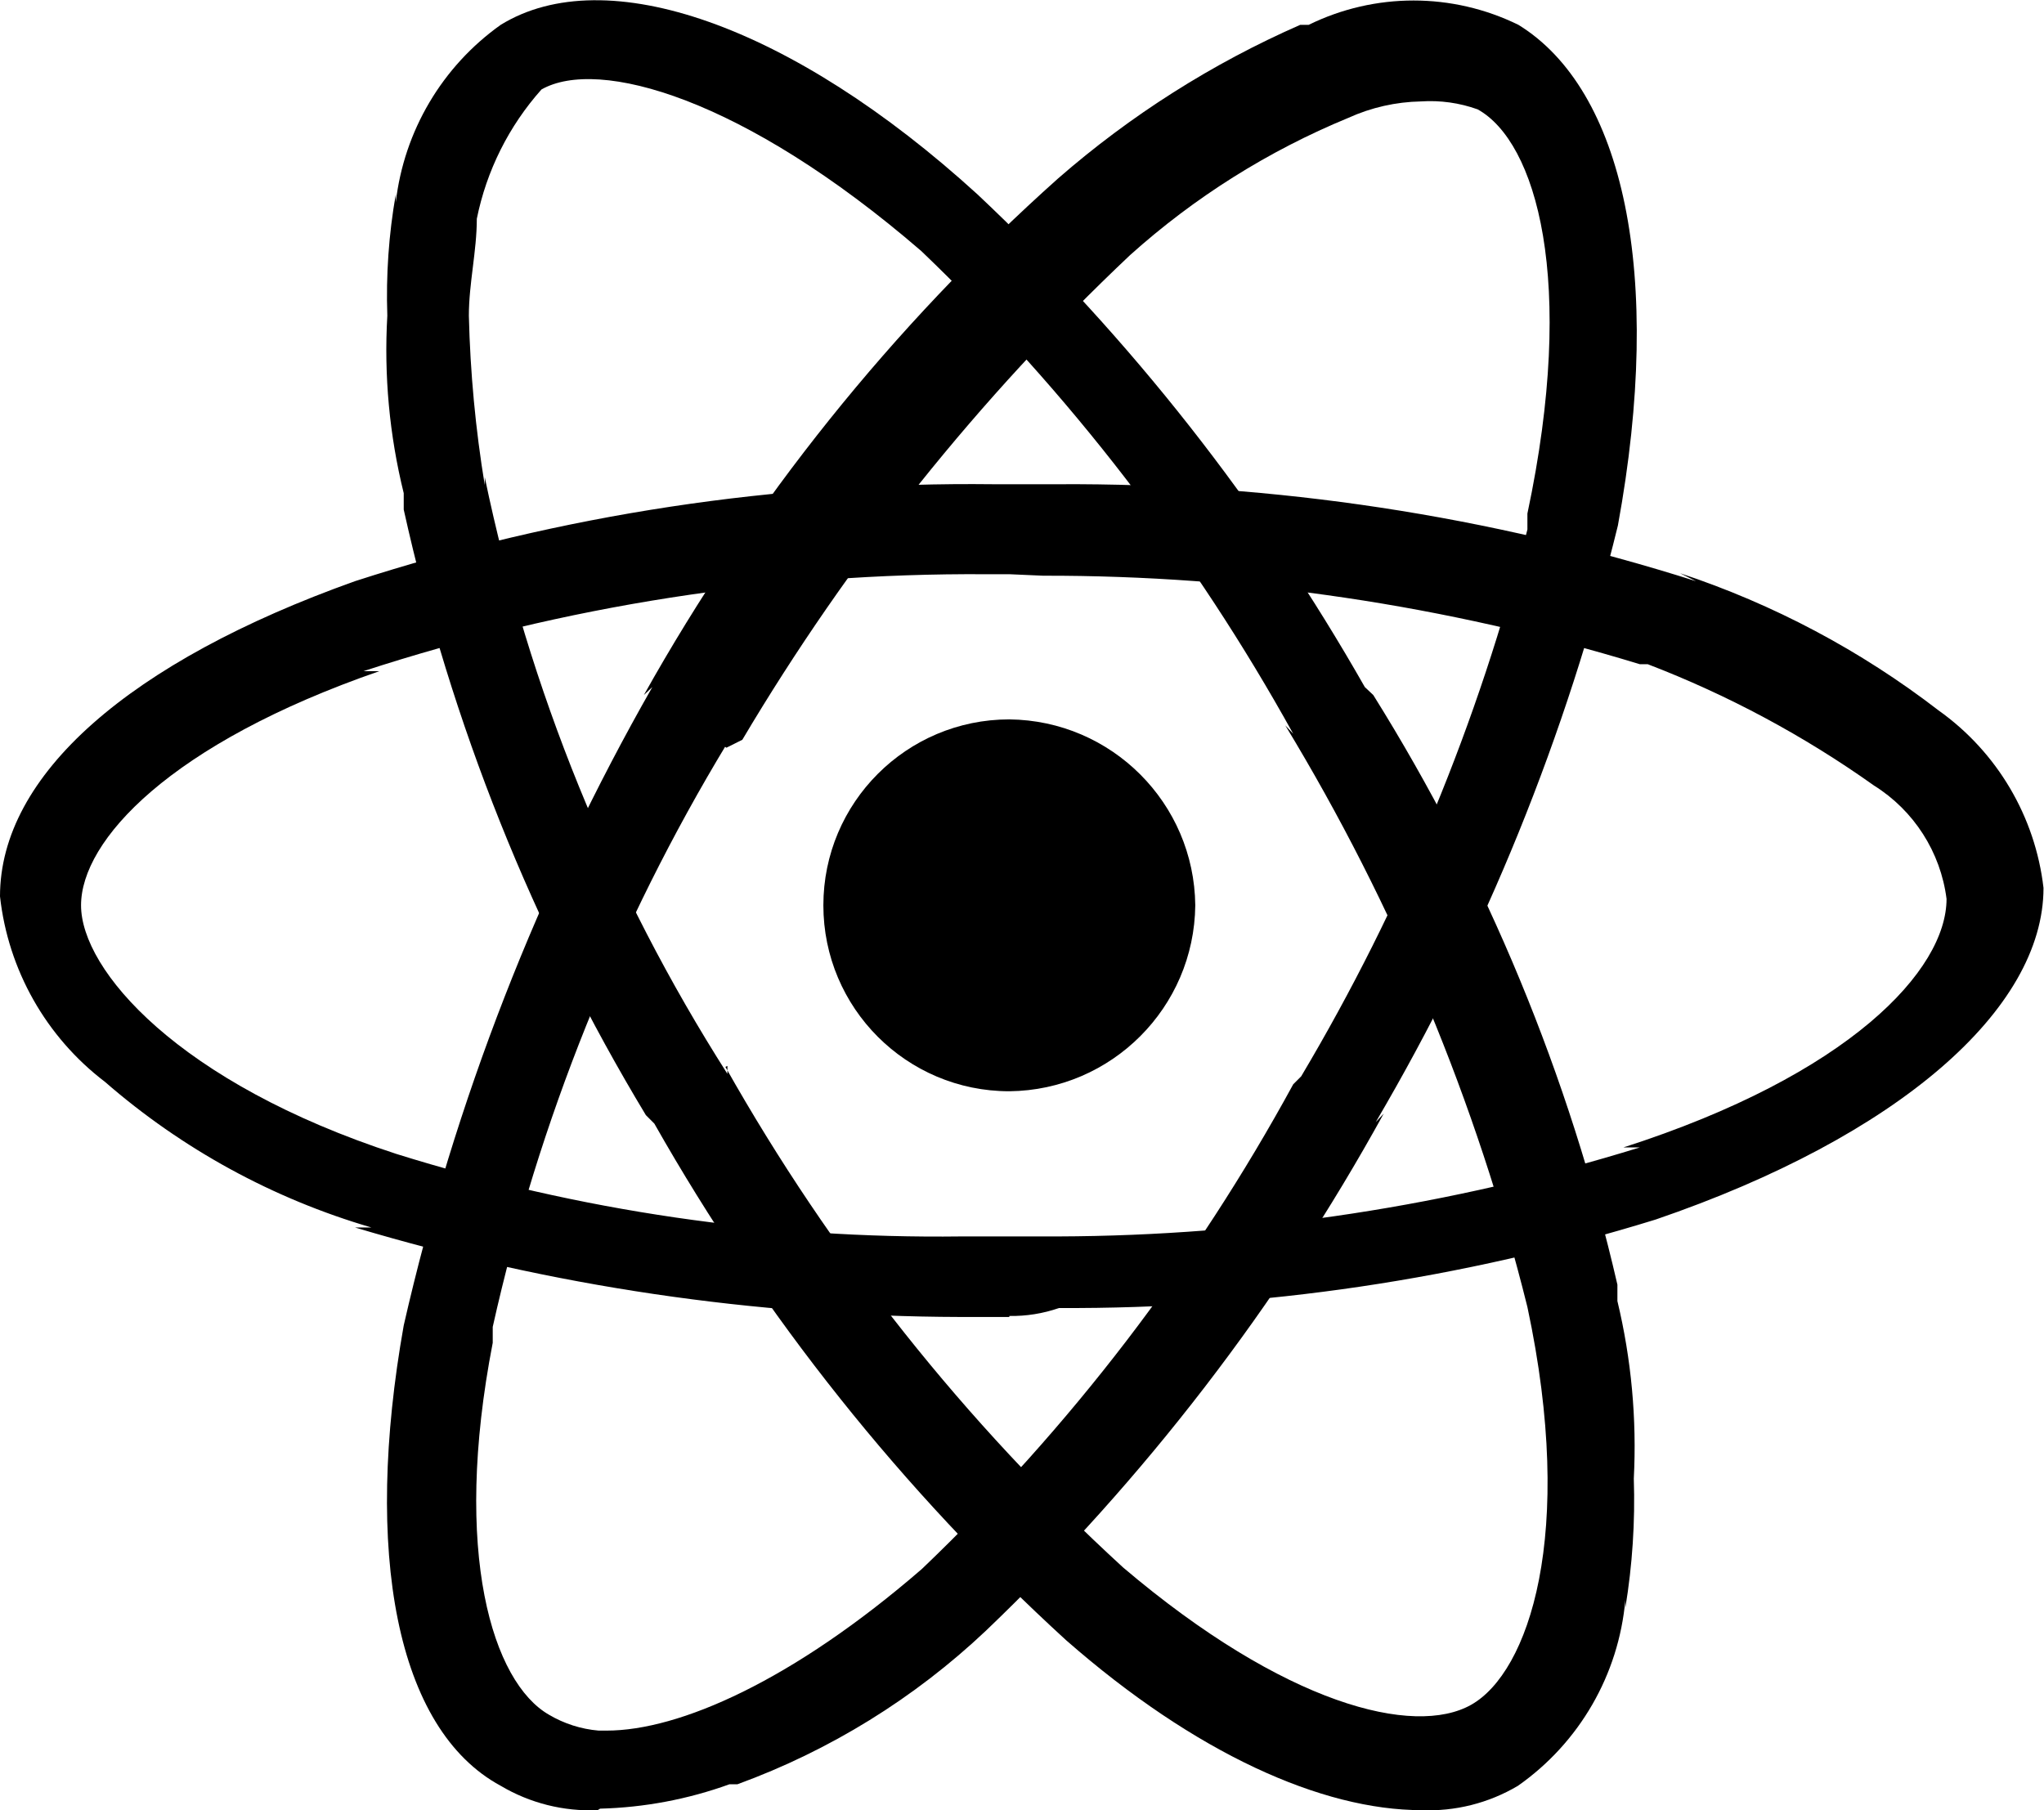
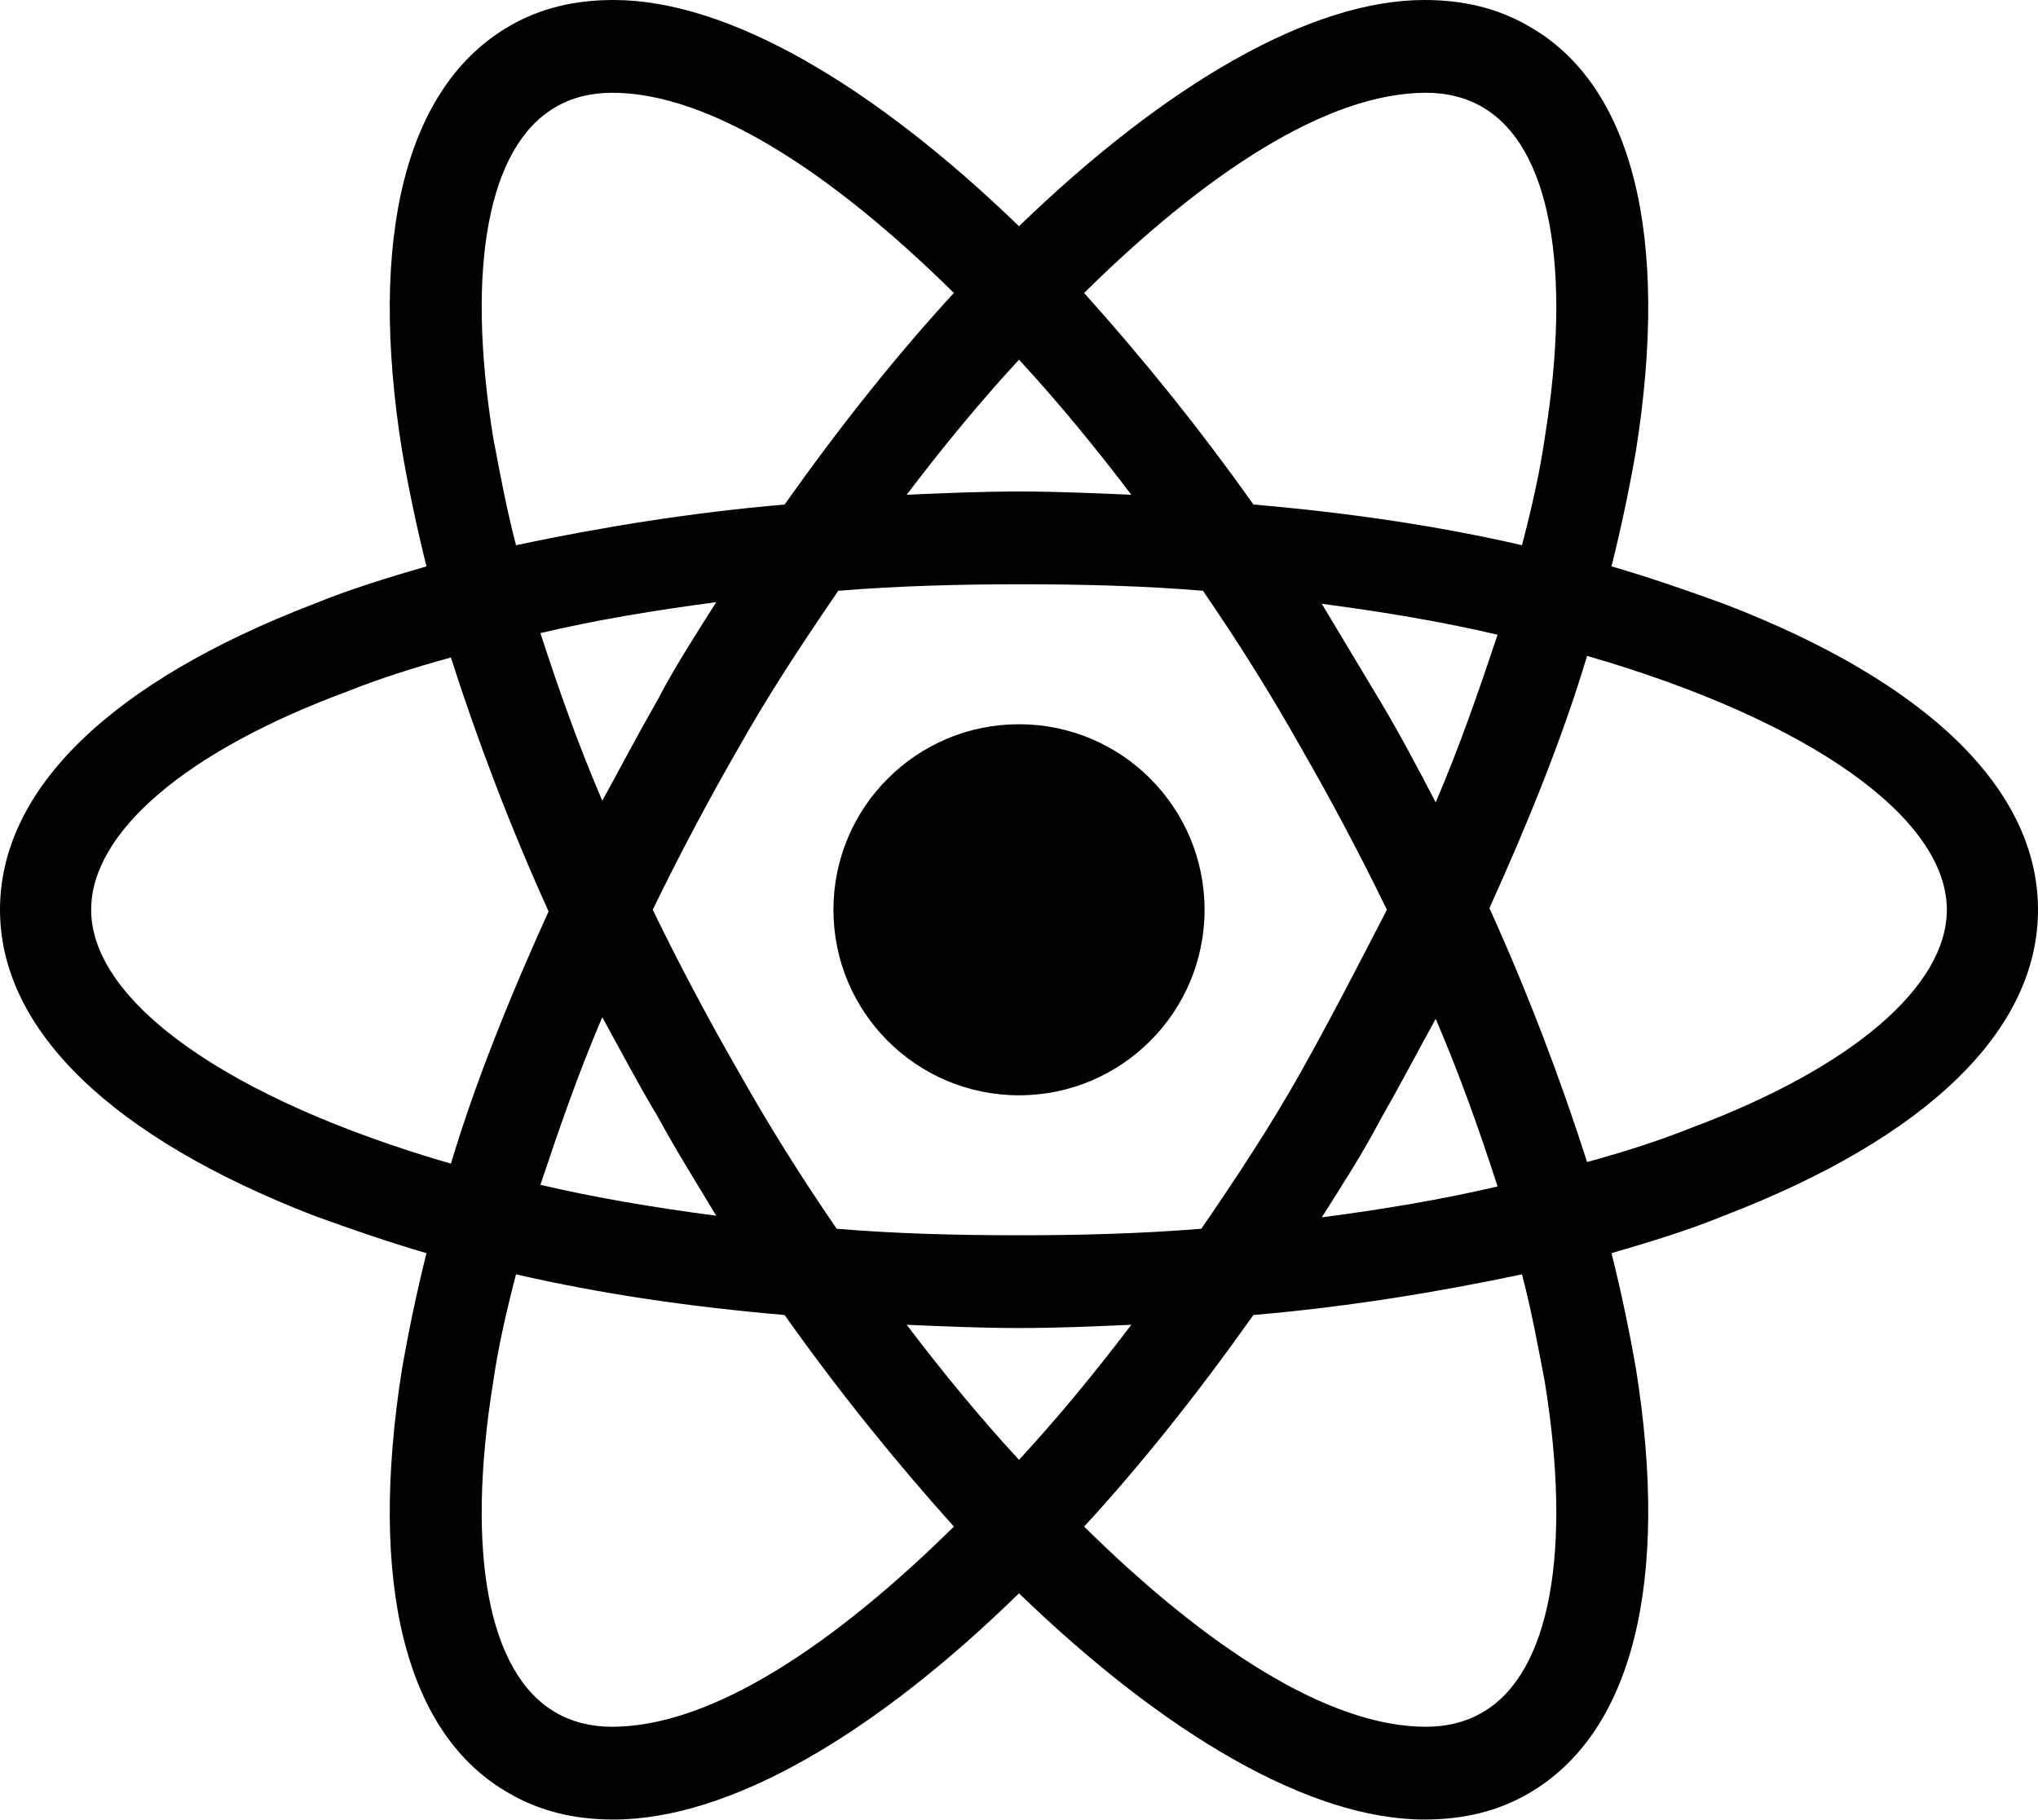
- <svg xmlns="http://www.w3.org/2000/svg" id="Layer_1" data-name="Layer 1" viewBox="0 0 41.11 36.4">
-   <path d="M28.51,23.52a3.78,3.78,0,0,1-3.74,3.74,3.74,3.74,0,0,1,0-7.48A3.78,3.78,0,0,1,28.51,23.52Z" transform="translate(-4.47 -5.31)" />
-   <path d="M24.77,31.8h-1A42.81,42.81,0,0,1,11.61,30h.33a14.25,14.25,0,0,1-5.36-2.93h0a5.44,5.44,0,0,1-2.11-3.73h0c0-2.44,2.6-4.72,7.14-6.34a40.18,40.18,0,0,1,12.84-1.95h1.3A41.56,41.56,0,0,1,38.58,17l-.32-.16a17.55,17.55,0,0,1,5.2,2.76h0a5.1,5.1,0,0,1,2.11,3.57h0c0,2.44-2.92,5-7.8,6.67a39.93,39.93,0,0,1-12,1.78,2.91,2.91,0,0,1-1,.16Zm0-14.94h-.48a39.54,39.54,0,0,0-12.51,1.95h.32c-4.22,1.46-6,3.41-6,4.71s1.95,3.57,6.34,5A36.52,36.52,0,0,0,23.8,30.18h1.95a40,40,0,0,0,11.7-1.79h-.33c4.55-1.46,6.5-3.57,6.5-5a3.16,3.16,0,0,0-1.46-2.28h0a20.58,20.58,0,0,0-4.55-2.44h-.16a40.83,40.83,0,0,0-12-1.78Z" transform="translate(-4.47 -5.31)" />
-   <path d="M16.49,41.72h0a3.52,3.52,0,0,1-1.95-.49h0c-2.11-1.14-2.76-4.71-1.95-9.26a47,47,0,0,1,5-12.84l-.17.16A40.35,40.35,0,0,1,25.75,8.9h0a19.06,19.06,0,0,1,4.87-3.09h.17a4.79,4.79,0,0,1,4.22,0h0c2.11,1.3,2.93,5,2,10.07a44.65,44.65,0,0,1-4.87,12l.16-.17a43.27,43.27,0,0,1-8,10.4h0a14.53,14.53,0,0,1-5,3.09h-.16a8.27,8.27,0,0,1-2.6.49Zm1.79-21.94.81.49A39.12,39.12,0,0,0,14.38,32v.32c-.82,4.23,0,6.83,1.13,7.48a2.35,2.35,0,0,0,1,.32h.16c1.46,0,3.74-1,6.34-3.25a39.87,39.87,0,0,0,7.47-9.75l.16-.16a41.47,41.47,0,0,0,4.55-11v-.32c1-4.71.17-7.48-1-8.13a2.82,2.82,0,0,0-1.14-.16,3.7,3.7,0,0,0-1.46.33h0a15.29,15.29,0,0,0-4.39,2.76h0a44.94,44.94,0,0,0-7.8,9.75l-.32.16Z" transform="translate(-4.47 -5.31)" />
-   <path d="M33.06,41.72c-2,0-4.55-1.14-7.15-3.42a42.4,42.4,0,0,1-8.28-10.39l-.17-.17a40.56,40.56,0,0,1-4.87-12.18v-.33a12,12,0,0,1-.33-3.57,11.79,11.79,0,0,1,.17-2.44v.16a5.1,5.1,0,0,1,2.11-3.57h0c2.11-1.3,5.85,0,9.59,3.41a42.37,42.37,0,0,1,7.79,9.91l.17.16A38.85,38.85,0,0,1,37,31.15v.33a12.54,12.54,0,0,1,.33,3.57,13.32,13.32,0,0,1-.17,2.6v-.16A5.12,5.12,0,0,1,35,41.23h0a3.52,3.52,0,0,1-1.95.49Zm-14-14.95a40.91,40.91,0,0,0,8,10.07h0c3.25,2.76,5.85,3.41,7,2.76s2.11-3.41,1.13-8a42.23,42.23,0,0,0-4.87-11.7l.16.17A40.81,40.81,0,0,0,23,10.36h0c-3.58-3.09-6.5-3.9-7.64-3.25a5.57,5.57,0,0,0-1.3,2.6h0c0,.65-.16,1.3-.16,1.95a24.58,24.58,0,0,0,.32,3.41v-.16a35.93,35.93,0,0,0,4.88,12v-.16Z" transform="translate(-4.47 -5.31)" />
+ <svg xmlns="http://www.w3.org/2000/svg" version="1.1" id="Layer_1" x="0px" y="0px" viewBox="0 0 125.2 111.8" style="enable-background:new 0 0 125.2 111.8;" xml:space="preserve">
+   <g>
+     <circle cx="62.6" cy="55.9" r="11.4" />
+     <path d="M105.9,37.1c-2.2-0.8-4.5-1.6-6.9-2.3c0.6-2.4,1.1-4.8,1.5-7.1c2.1-13.2-0.2-22.5-6.6-26.1C92,0.5,89.9,0,87.5,0   c-7,0-15.9,5.2-24.9,13.9C53.6,5.2,44.7,0,37.7,0c-2.4,0-4.5,0.5-6.4,1.6c-6.4,3.7-8.7,13-6.6,26.1c0.4,2.3,0.9,4.7,1.5,7.1   c-2.4,0.7-4.7,1.4-6.9,2.3C6.8,41.9,0,48.5,0,55.9s6.9,14,19.3,18.8c2.2,0.8,4.5,1.6,6.9,2.3c-0.6,2.4-1.1,4.8-1.5,7.1   c-2.1,13.2,0.2,22.5,6.6,26.1c1.9,1.1,4,1.6,6.4,1.6c7.1,0,16-5.2,24.9-13.9c9,8.7,17.9,13.9,24.9,13.9c2.4,0,4.5-0.5,6.4-1.6   c6.4-3.7,8.7-13,6.6-26.1c-0.4-2.3-0.9-4.7-1.5-7.1c2.4-0.7,4.7-1.4,6.9-2.3c12.5-4.8,19.3-11.4,19.3-18.8S118.4,41.9,105.9,37.1z    M91.1,6.6c4.1,2.4,5.5,9.8,3.8,20.3c-0.3,2.1-0.8,4.3-1.4,6.6c-5.2-1.2-10.7-2-16.5-2.5c-3.4-4.8-6.9-9.1-10.4-13   c7.4-7.3,14.9-12.3,21-12.3C88.9,5.7,90.1,6,91.1,6.6z M79.9,65.9c-1.8,3.2-3.9,6.4-6.1,9.6c-3.7,0.3-7.4,0.4-11.2,0.4   c-3.9,0-7.6-0.1-11.2-0.4c-2.2-3.2-4.2-6.4-6-9.6c-1.9-3.3-3.7-6.7-5.3-10c1.6-3.3,3.4-6.7,5.3-10c1.8-3.2,3.9-6.4,6.1-9.6   c3.7-0.3,7.4-0.4,11.2-0.4c3.9,0,7.6,0.1,11.2,0.4c2.2,3.2,4.2,6.4,6,9.6c1.9,3.3,3.7,6.7,5.3,10C83.5,59.2,81.8,62.5,79.9,65.9z    M88.2,62.6c1.5,3.5,2.7,6.9,3.8,10.3c-3.4,0.8-7,1.4-10.8,1.9c1.2-1.9,2.5-3.9,3.6-6C86,66.7,87.1,64.6,88.2,62.6z M62.6,89.7   c-2.4-2.6-4.7-5.4-6.9-8.3c2.3,0.1,4.6,0.2,6.9,0.2c2.3,0,4.6-0.1,6.9-0.2C67.3,84.3,65,87.1,62.6,89.7z M44,74.7   c-3.8-0.5-7.4-1.1-10.8-1.9c1.1-3.3,2.3-6.8,3.8-10.3c1.1,2,2.2,4.1,3.4,6.1C41.6,70.8,42.8,72.7,44,74.7z M37,49.2   c-1.5-3.5-2.7-6.9-3.8-10.3c3.4-0.8,7-1.4,10.8-1.9c-1.2,1.9-2.5,3.9-3.6,6C39.2,45.1,38.1,47.2,37,49.2z M62.6,22.1   c2.4,2.6,4.7,5.4,6.9,8.3c-2.3-0.1-4.6-0.2-6.9-0.2s-4.6,0.1-6.9,0.2C57.9,27.5,60.2,24.7,62.6,22.1z M84.8,43.1l-3.6-6   C85,37.6,88.6,38.2,92,39c-1.1,3.3-2.3,6.8-3.8,10.3C87.1,47.2,86,45.1,84.8,43.1z M30.3,26.9C28.6,16.4,30,9,34.1,6.6   c1-0.6,2.2-0.9,3.5-0.9c6,0,13.5,4.9,21,12.3c-3.5,3.8-7,8.2-10.4,13c-5.8,0.5-11.3,1.4-16.5,2.5C31.1,31.2,30.7,29,30.3,26.9z    M5.6,55.9c0-4.7,5.7-9.7,15.7-13.4c2-0.8,4.2-1.5,6.4-2.1c1.6,5,3.6,10.3,6,15.6c-2.4,5.3-4.5,10.5-6,15.5   C13.9,67.5,5.6,61.5,5.6,55.9z M34.1,105.2c-4.1-2.4-5.5-9.8-3.8-20.3c0.3-2.1,0.8-4.3,1.4-6.6c5.2,1.2,10.7,2,16.5,2.5   c3.4,4.8,6.9,9.1,10.4,13c-7.4,7.3-14.9,12.3-21,12.3C36.3,106.1,35.1,105.8,34.1,105.2z M94.9,84.9c1.7,10.5,0.3,17.9-3.8,20.3   c-1,0.6-2.2,0.9-3.5,0.9c-6,0-13.5-4.9-21-12.3c3.5-3.8,7-8.2,10.4-13c5.8-0.5,11.3-1.4,16.5-2.5C94.1,80.6,94.5,82.8,94.9,84.9z    M103.9,69.3c-2,0.8-4.2,1.5-6.4,2.1c-1.6-5-3.6-10.3-6-15.6c2.4-5.3,4.5-10.5,6-15.5c13.8,4,22.1,10,22.1,15.6   C119.6,60.6,113.8,65.6,103.9,69.3z" />
+   </g>
</svg>
